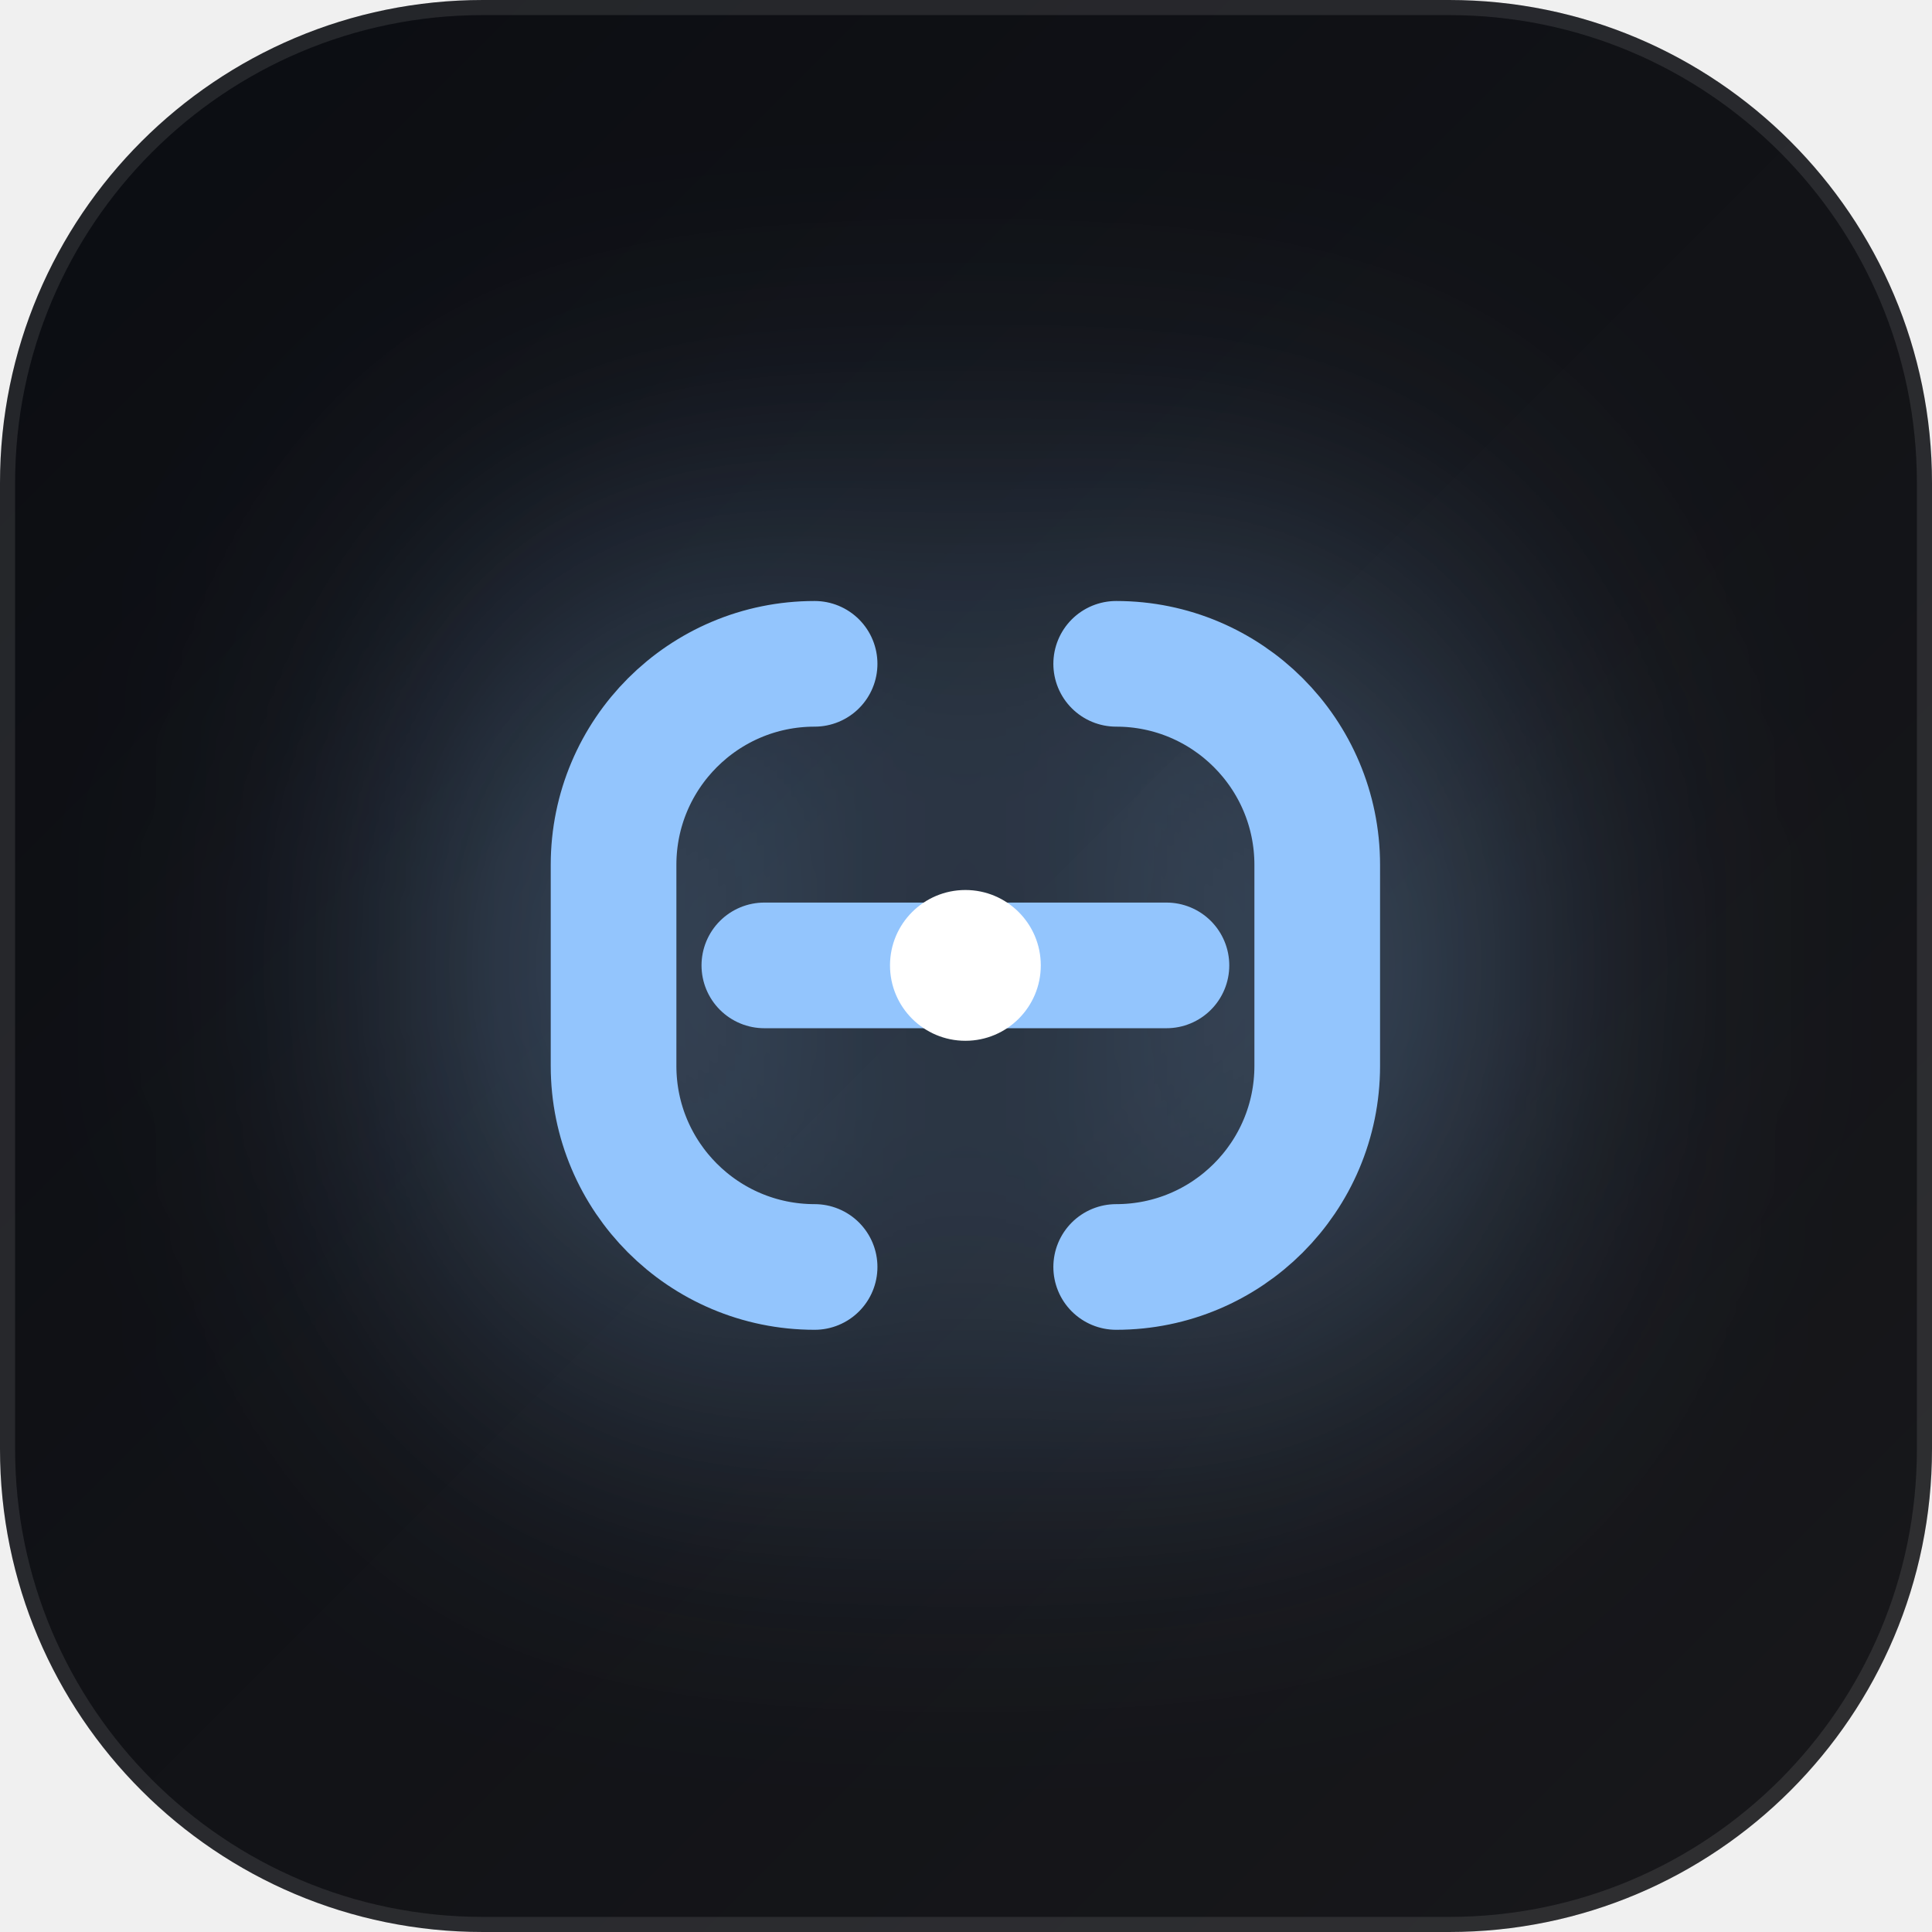
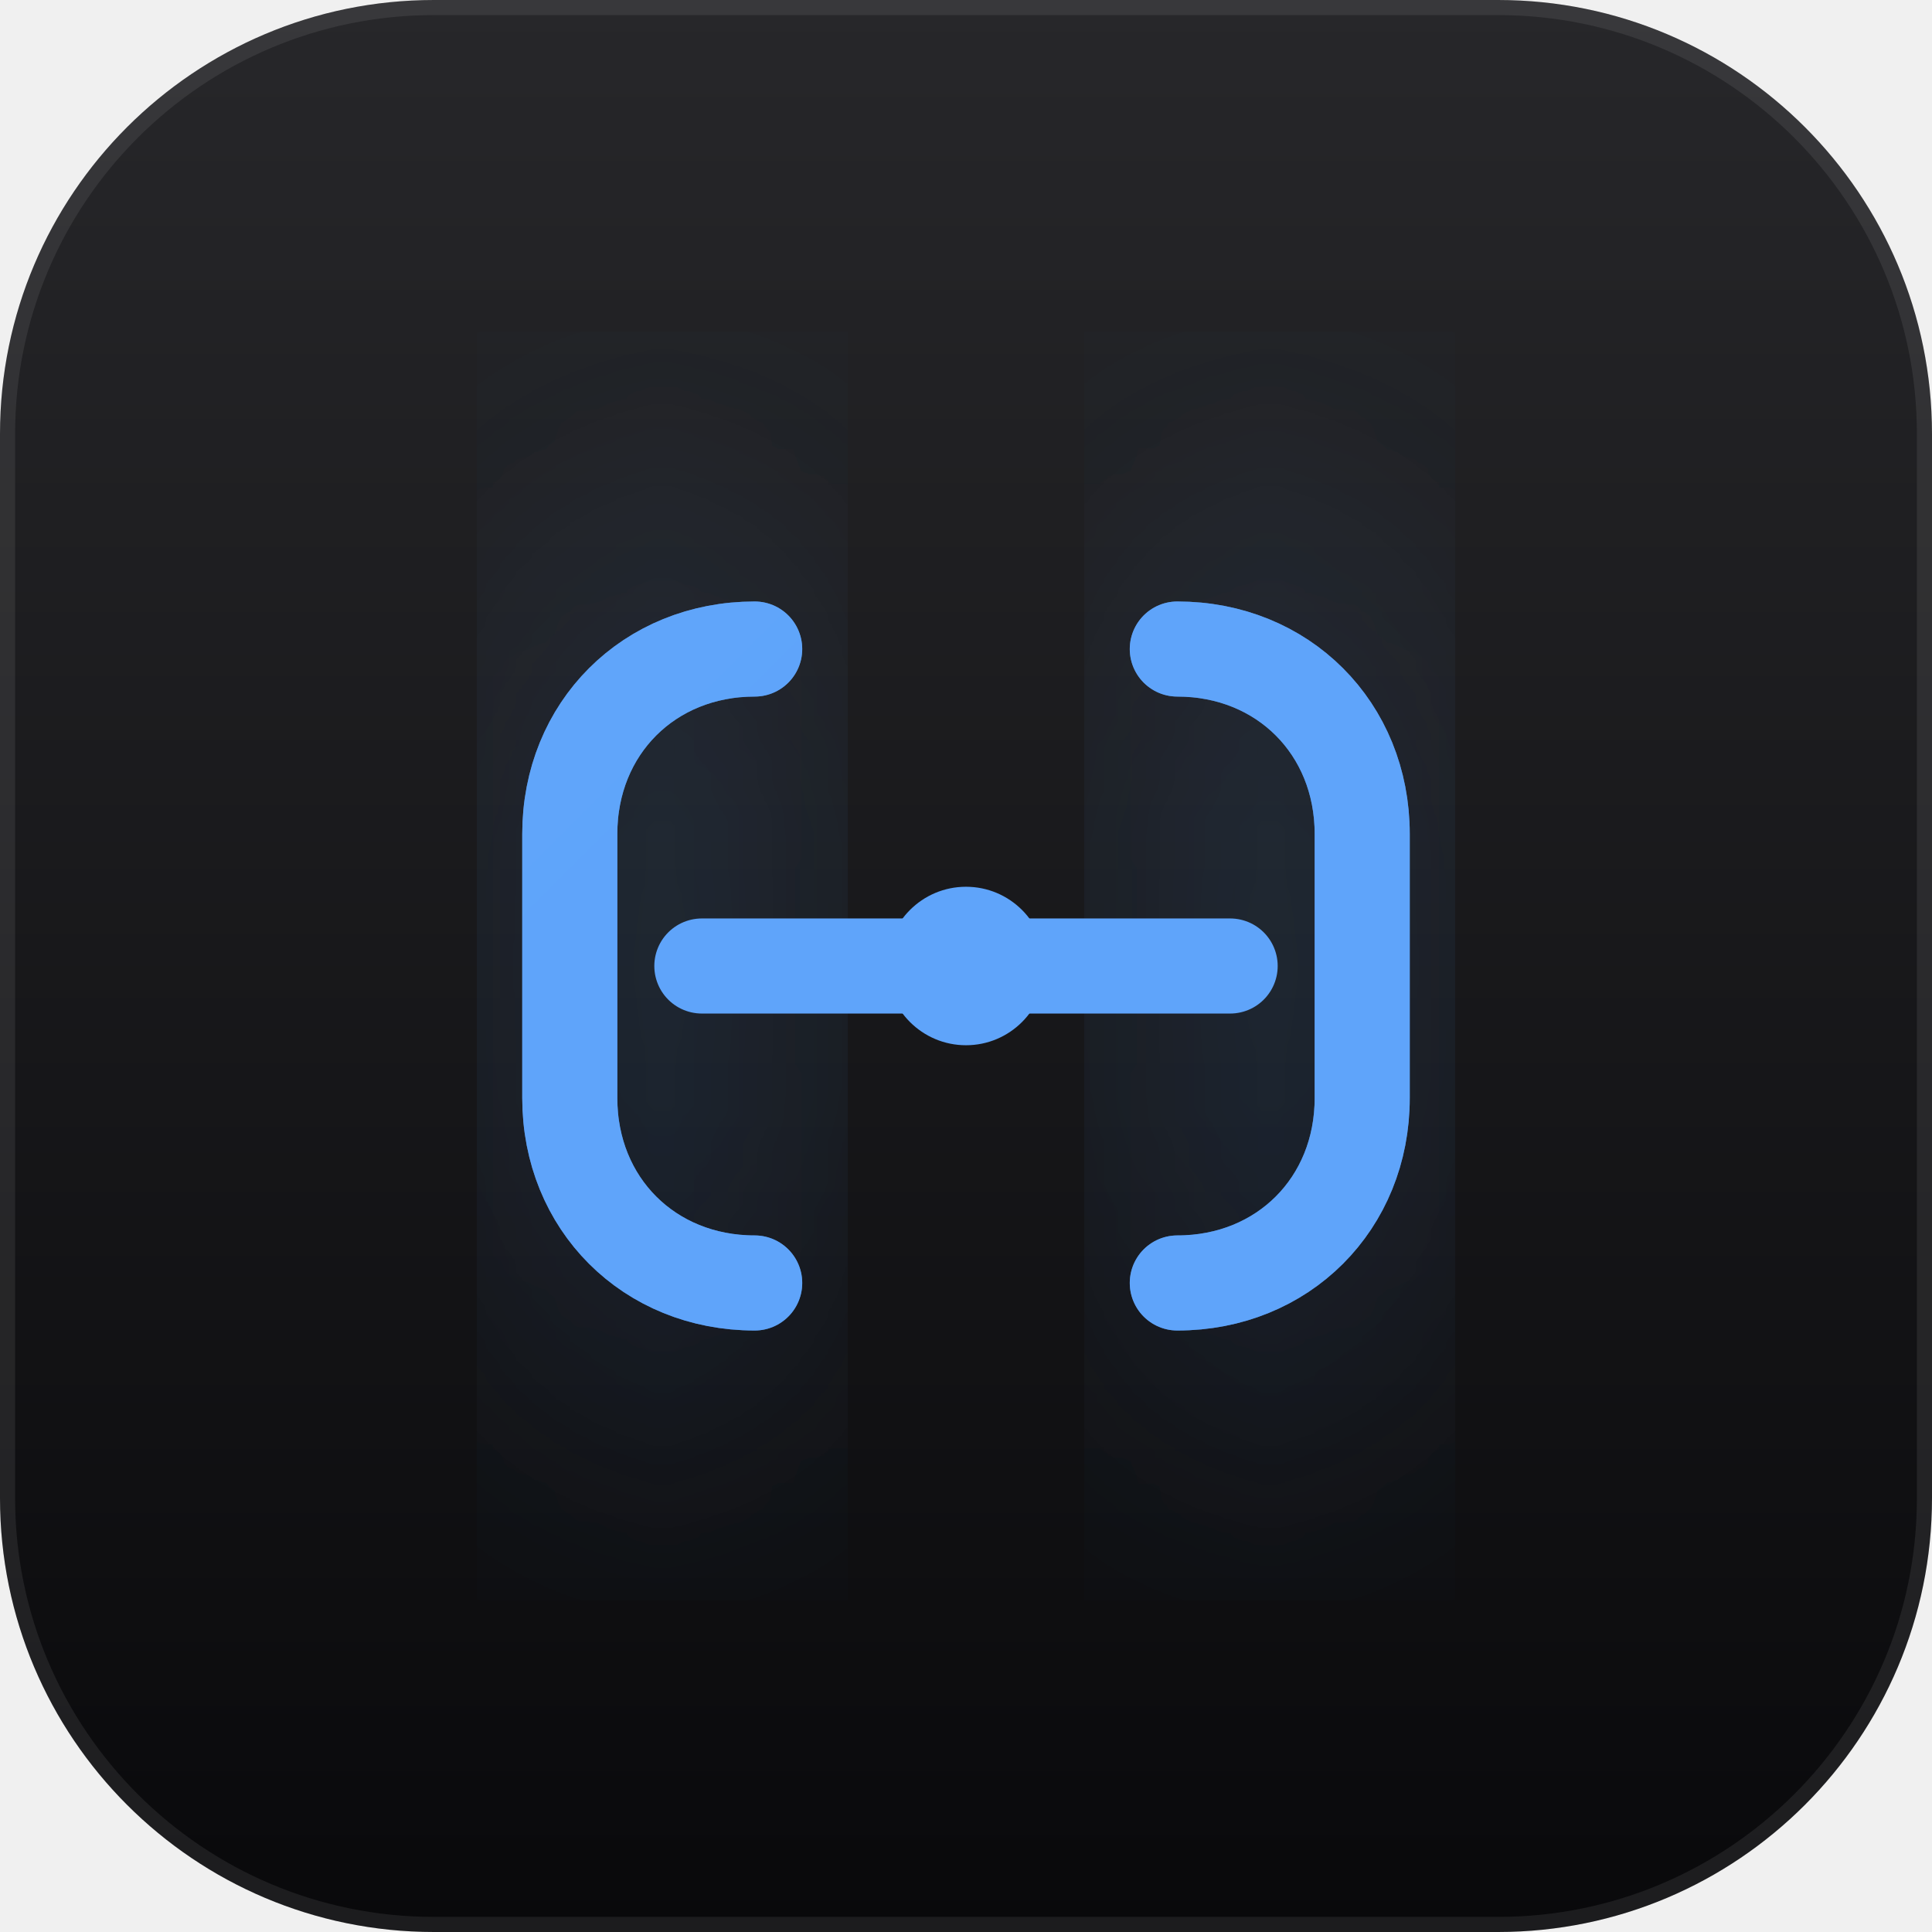
- <svg xmlns="http://www.w3.org/2000/svg" width="256" height="256" viewBox="0 0 256 256" fill="none">
+ <svg xmlns="http://www.w3.org/2000/svg" width="512" height="512" viewBox="0 0 512 512" fill="none">
  <defs>
-     <linearGradient id="bgGrad" x1="0" y1="0" x2="256" y2="256" gradientUnits="userSpaceOnUse">
-       <stop stop-color="#0B0D12" />
-       <stop offset="1" stop-color="#18181B" />
+     <linearGradient id="bg_gradient" x1="256" y1="0" x2="256" y2="512" gradientUnits="userSpaceOnUse">
+       <stop offset="0" stop-color="#27272A" />
+       <stop offset="1" stop-color="#09090B" />
    </linearGradient>
-     <linearGradient id="iconGrad" x1="50" y1="60" x2="206" y2="220" gradientUnits="userSpaceOnUse">
-       <stop stop-color="#93C5FD" />
+     <linearGradient id="accent_gradient" x1="0" y1="0" x2="512" y2="512" gradientUnits="userSpaceOnUse">
+       <stop offset="0" stop-color="#60A5FA" />
      <stop offset="1" stop-color="#3B82F6" />
    </linearGradient>
-     <filter id="glow" x="-20%" y="-20%" width="140%" height="140%" filterUnits="userSpaceOnUse">
+     <filter id="glow" x="-50%" y="-50%" width="200%" height="200%">
      <feGaussianBlur stdDeviation="8" result="blur" />
      <feComposite in="SourceGraphic" in2="blur" operator="over" />
    </filter>
  </defs>
-   <rect width="256" height="256" rx="64" fill="url(#bgGrad)" />
-   <rect width="254" height="254" x="1" y="1" rx="63" stroke="rgba(255,255,255,0.1)" stroke-width="2" />
-   <g transform="translate(48, 48) scale(6.66)">
-     <path d="M15 6C17.209 6 19 7.791 19 10V14C19 16.209 17.209 18 15 18M9 18C6.791 18 5 16.209 5 14V10C5 7.791 6.791 6 9 6" stroke="url(#iconGrad)" stroke-width="2.5" stroke-linecap="round" filter="url(#glow)" />
-     <path d="M8 12H16" stroke="url(#iconGrad)" stroke-width="2.5" stroke-linecap="round" />
-     <circle cx="12" cy="12" r="1.5" fill="white">
-       <animate attributeName="opacity" values="1;0.4;1" dur="2s" repeatCount="indefinite" />
-     </circle>
+   <rect x="0" y="0" width="512" height="512" rx="115" fill="url(#bg_gradient)" />
+   <rect x="2" y="2" width="508" height="508" rx="113" stroke="rgba(255,255,255,0.08)" stroke-width="4" />
+   <g transform="translate(88, 88) scale(14)" stroke="url(#accent_gradient)" stroke-width="1.8" stroke-linecap="round" stroke-linejoin="round" fill="none">
+     <path d="M16 6c2 0 3.5 1.5 3.5 3.5v5c0 2-1.5 3.5-3.5 3.5" filter="url(#glow)" stroke-opacity="0.6" />
+     <path d="M16 6c2 0 3.5 1.5 3.5 3.5v5c0 2-1.5 3.5-3.5 3.5" />
+     <path d="M8 18c-2 0-3.5-1.5-3.5-3.5v-5C4.5 7.5 6 6 8 6" filter="url(#glow)" stroke-opacity="0.6" />
+     <path d="M8 18c-2 0-3.5-1.5-3.5-3.5v-5C4.5 7.5 6 6 8 6" />
+     <path d="M7 12h10" />
+     <circle cx="12" cy="12" r="1.5" fill="url(#accent_gradient)" stroke="none" />
  </g>
</svg>
